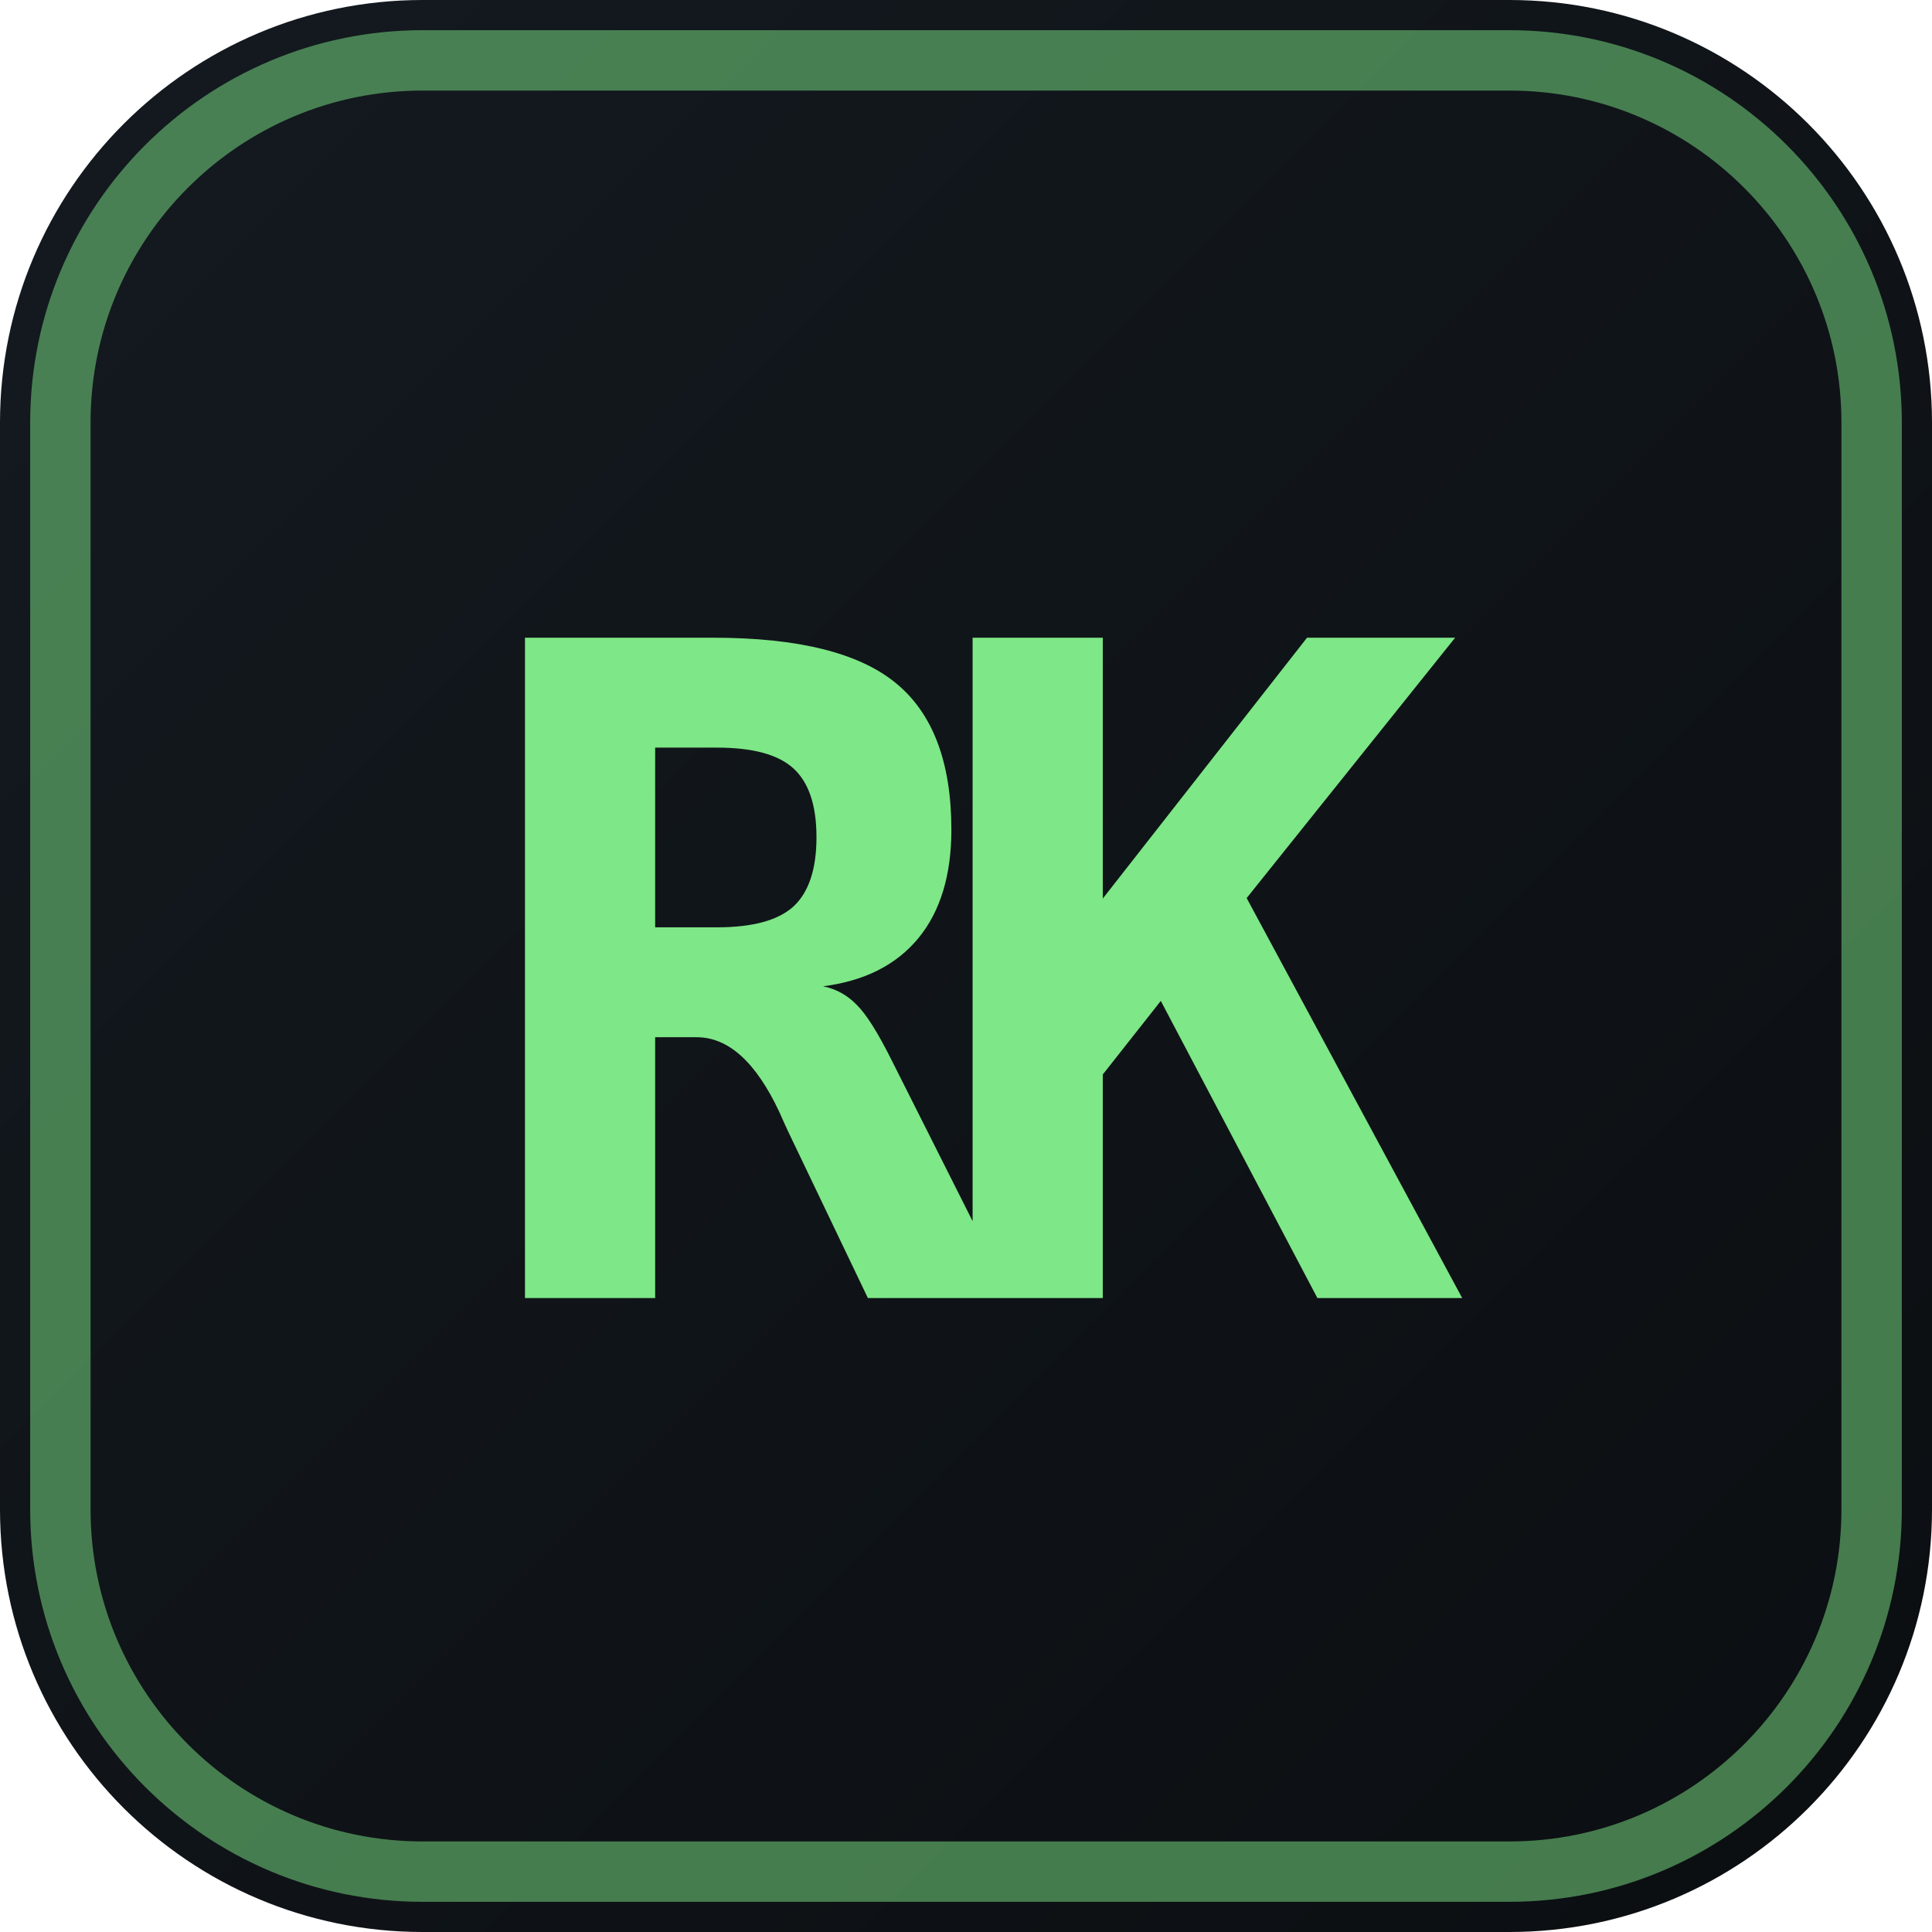
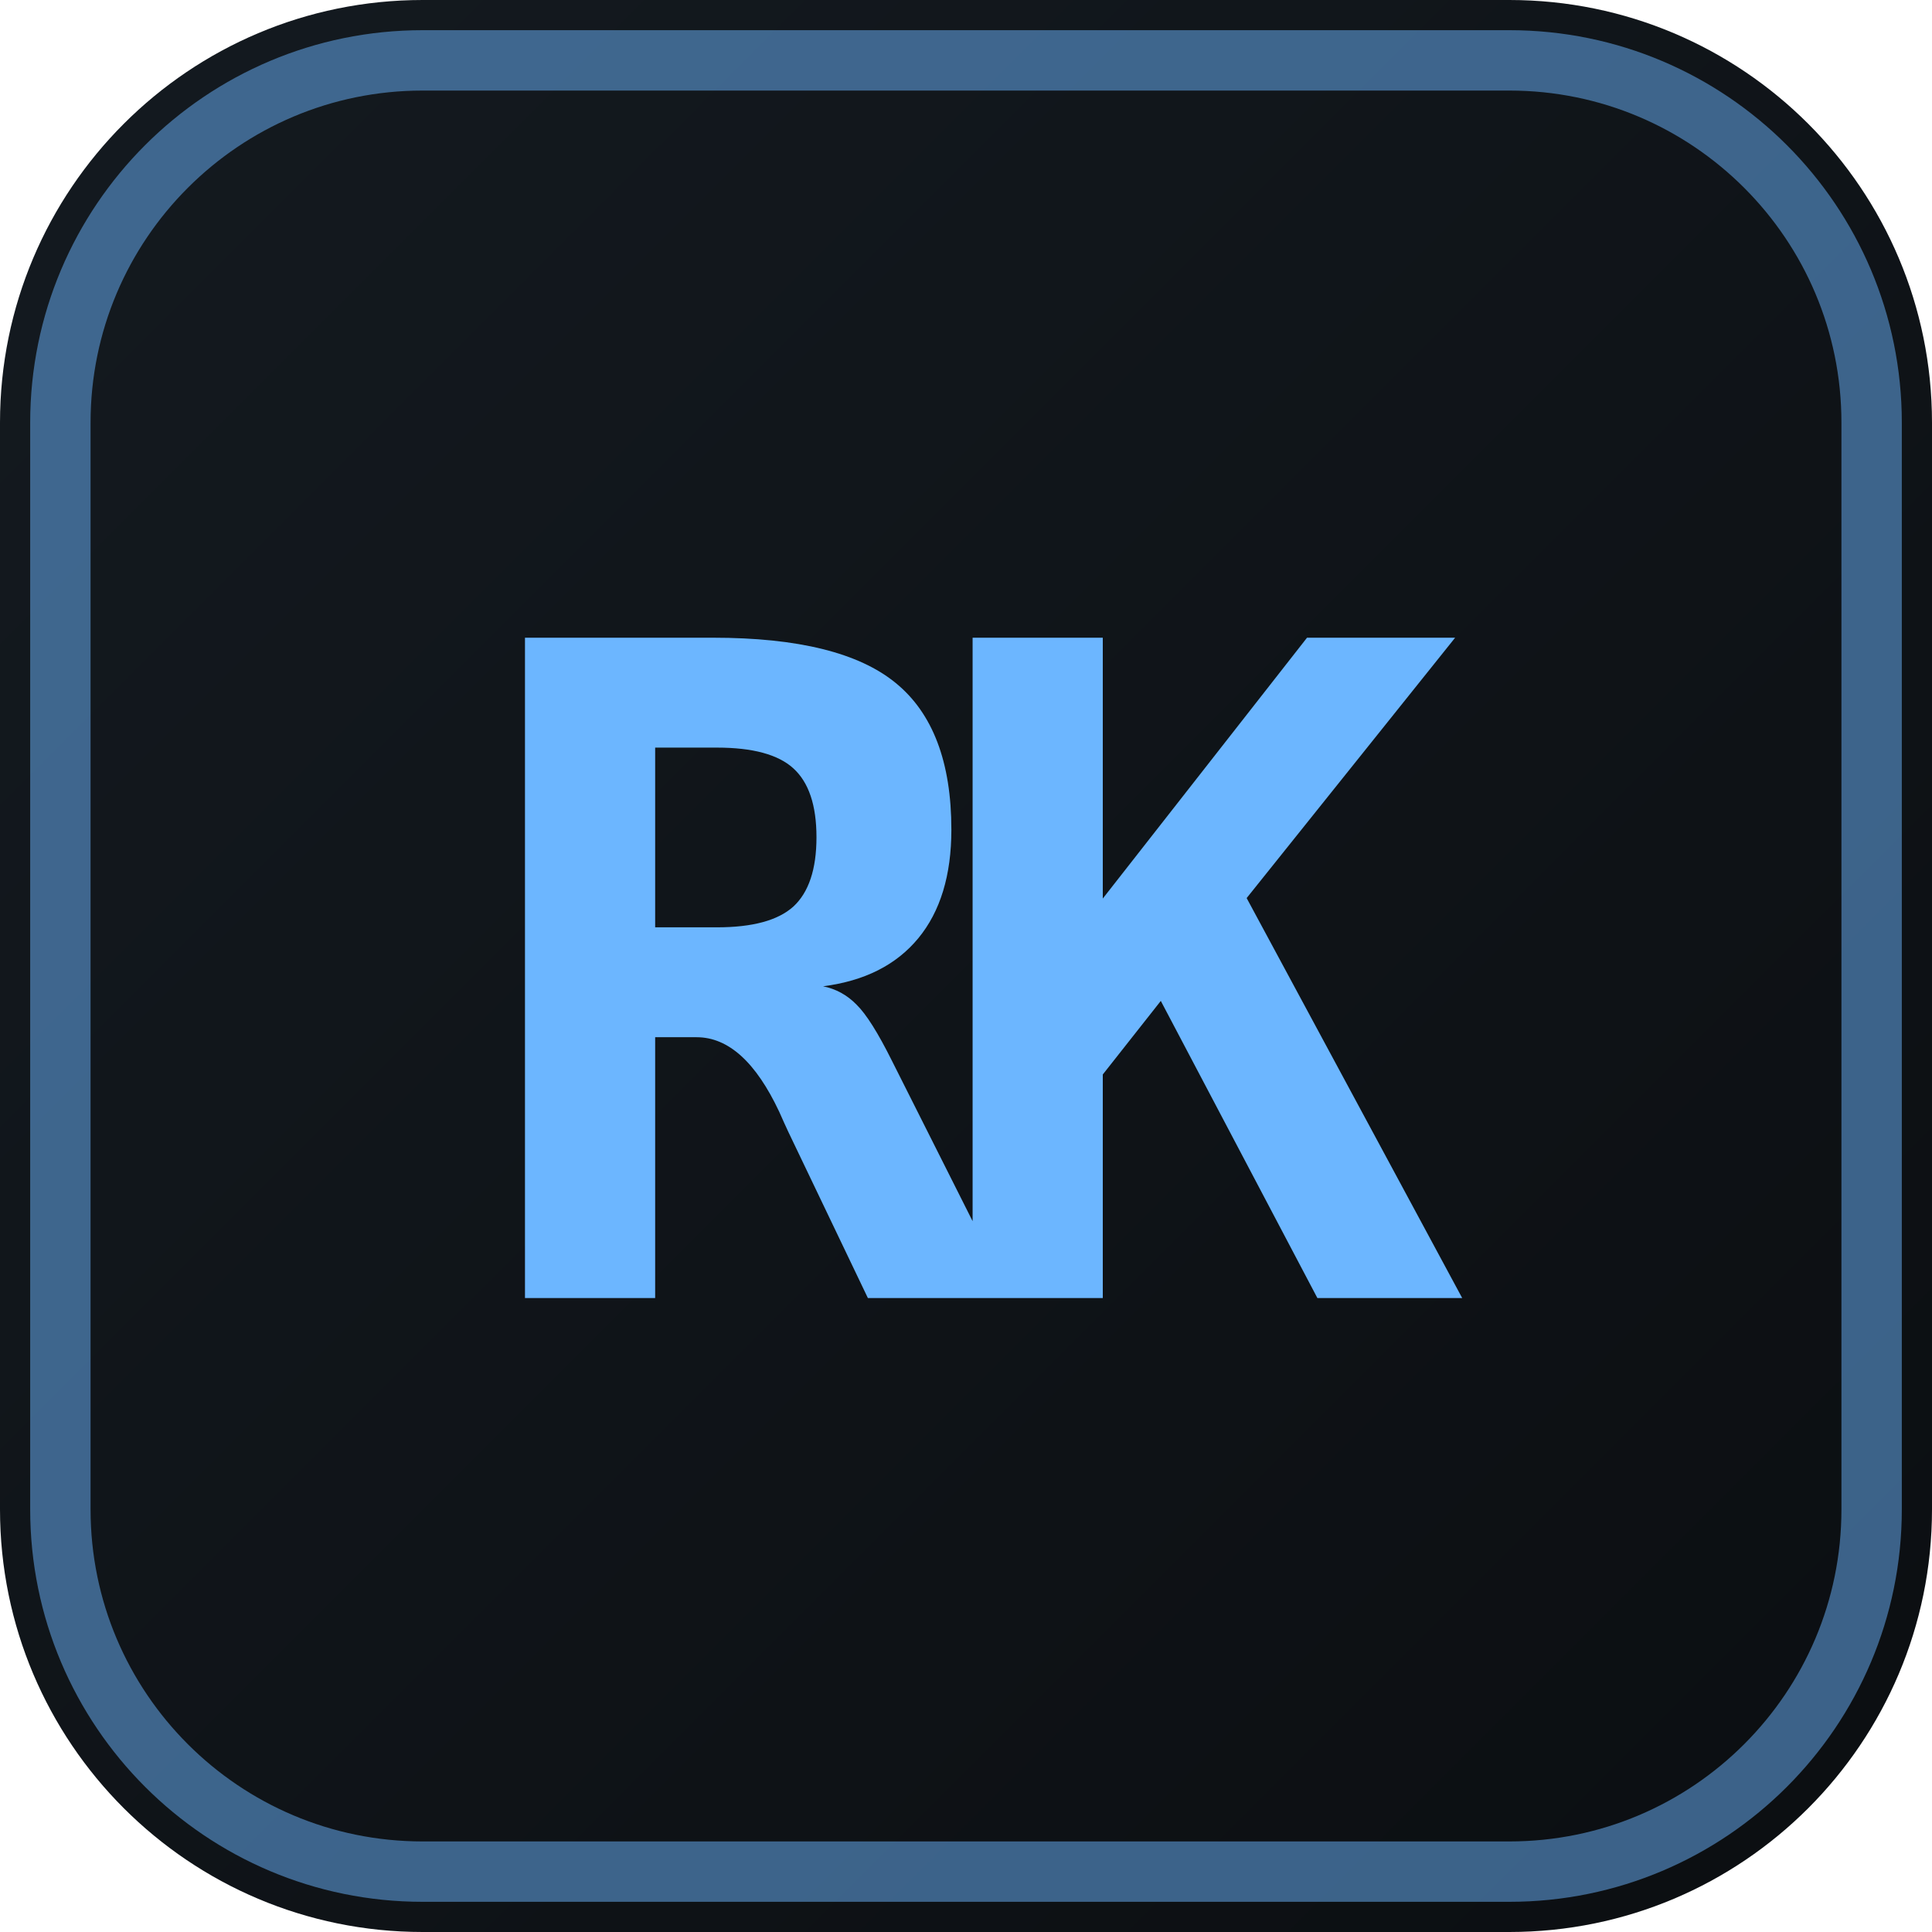
<svg xmlns="http://www.w3.org/2000/svg" viewBox="0 0 64 64" role="img" aria-labelledby="title">
  <defs>
    <linearGradient id="bg" x1="0" y1="0" x2="64" y2="64" gradientUnits="userSpaceOnUse">
      <stop offset="0%" stop-color="#141a20" />
      <stop offset="100%" stop-color="#0b0e11" />
    </linearGradient>
  </defs>
  <rect width="64" height="64" rx="14" fill="url(#bg)" />
-   <rect x="2" y="2" width="60" height="60" rx="12" fill="none" stroke="#7ee787" stroke-width="2" opacity="0.5" />
-   <text x="32" y="43" text-anchor="middle" font-family="'JetBrains Mono', ui-monospace, SFMono-Regular, Menlo, Monaco, Consolas, monospace" font-weight="700" font-size="30" fill="#7ee787" letter-spacing="-3">RK</text>
+   <rect x="2" y="2" width="60" height="60" rx="12" fill="none" stroke="#6cb6ff" stroke-width="2" opacity="0.5" />
+   <text x="32" y="43" text-anchor="middle" font-family="'JetBrains Mono', ui-monospace, SFMono-Regular, Menlo, Monaco, Consolas, monospace" font-weight="700" font-size="30" fill="#6cb6ff" letter-spacing="-3">RK</text>
</svg>
